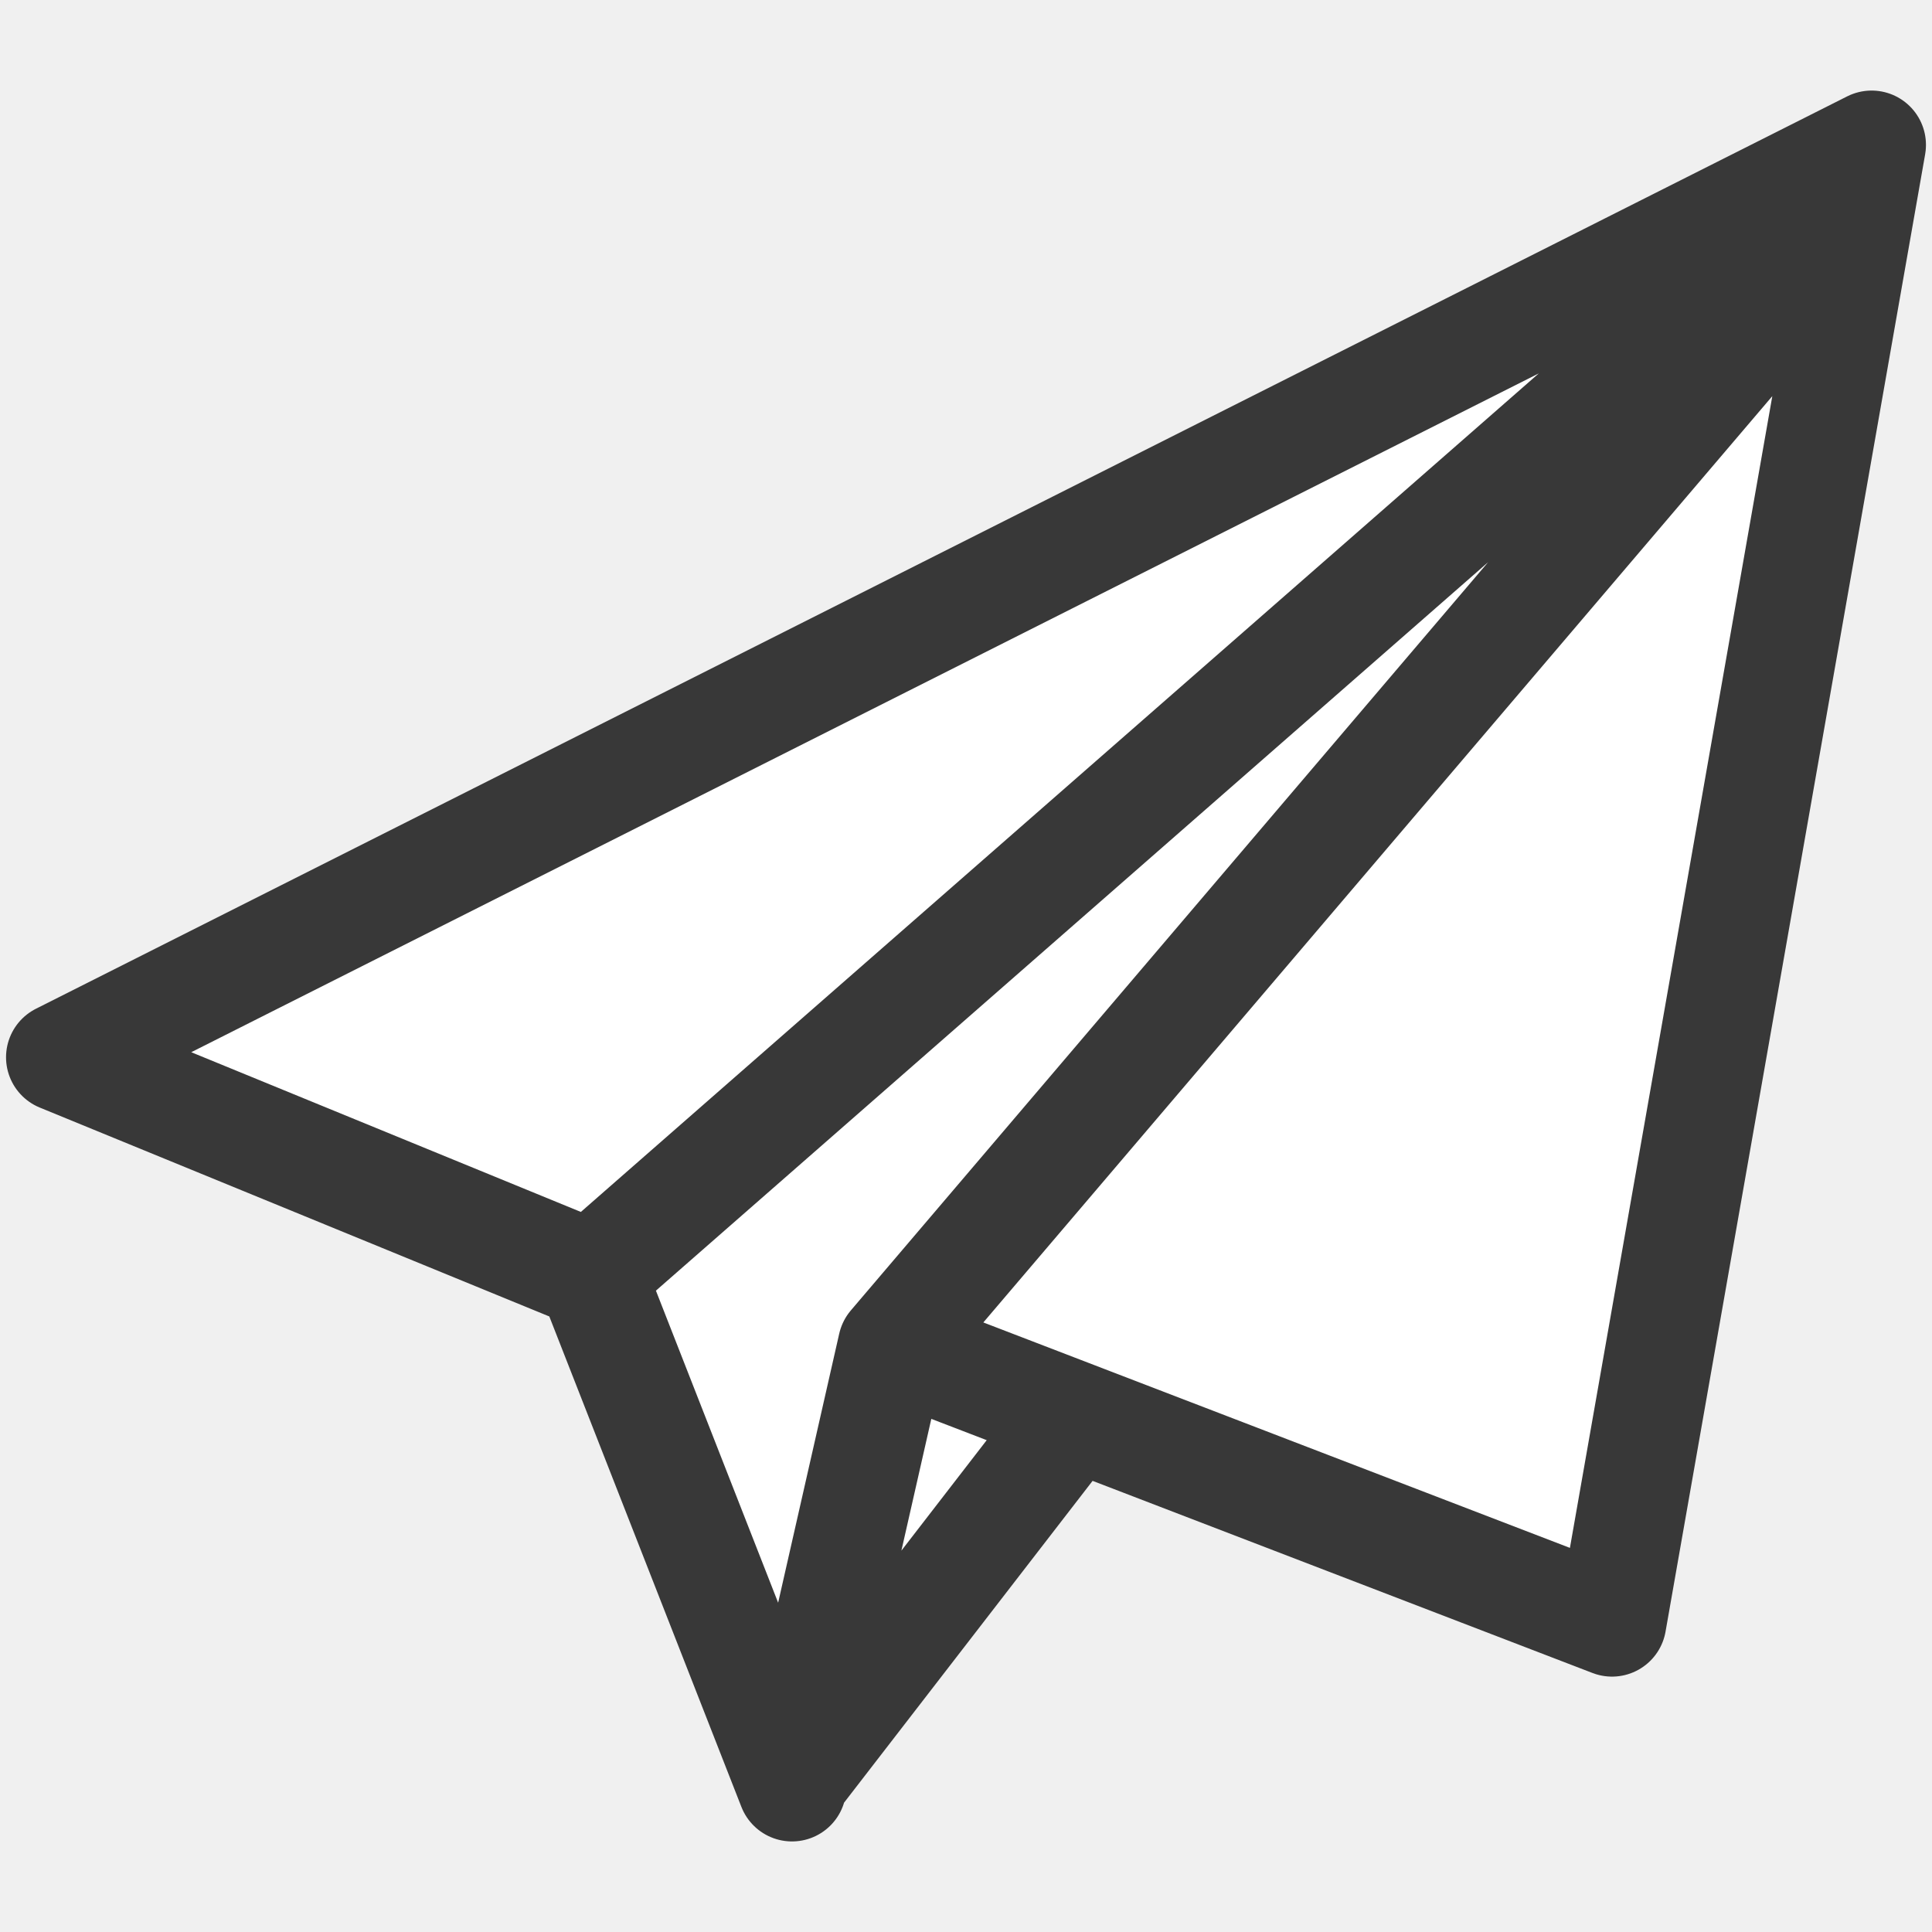
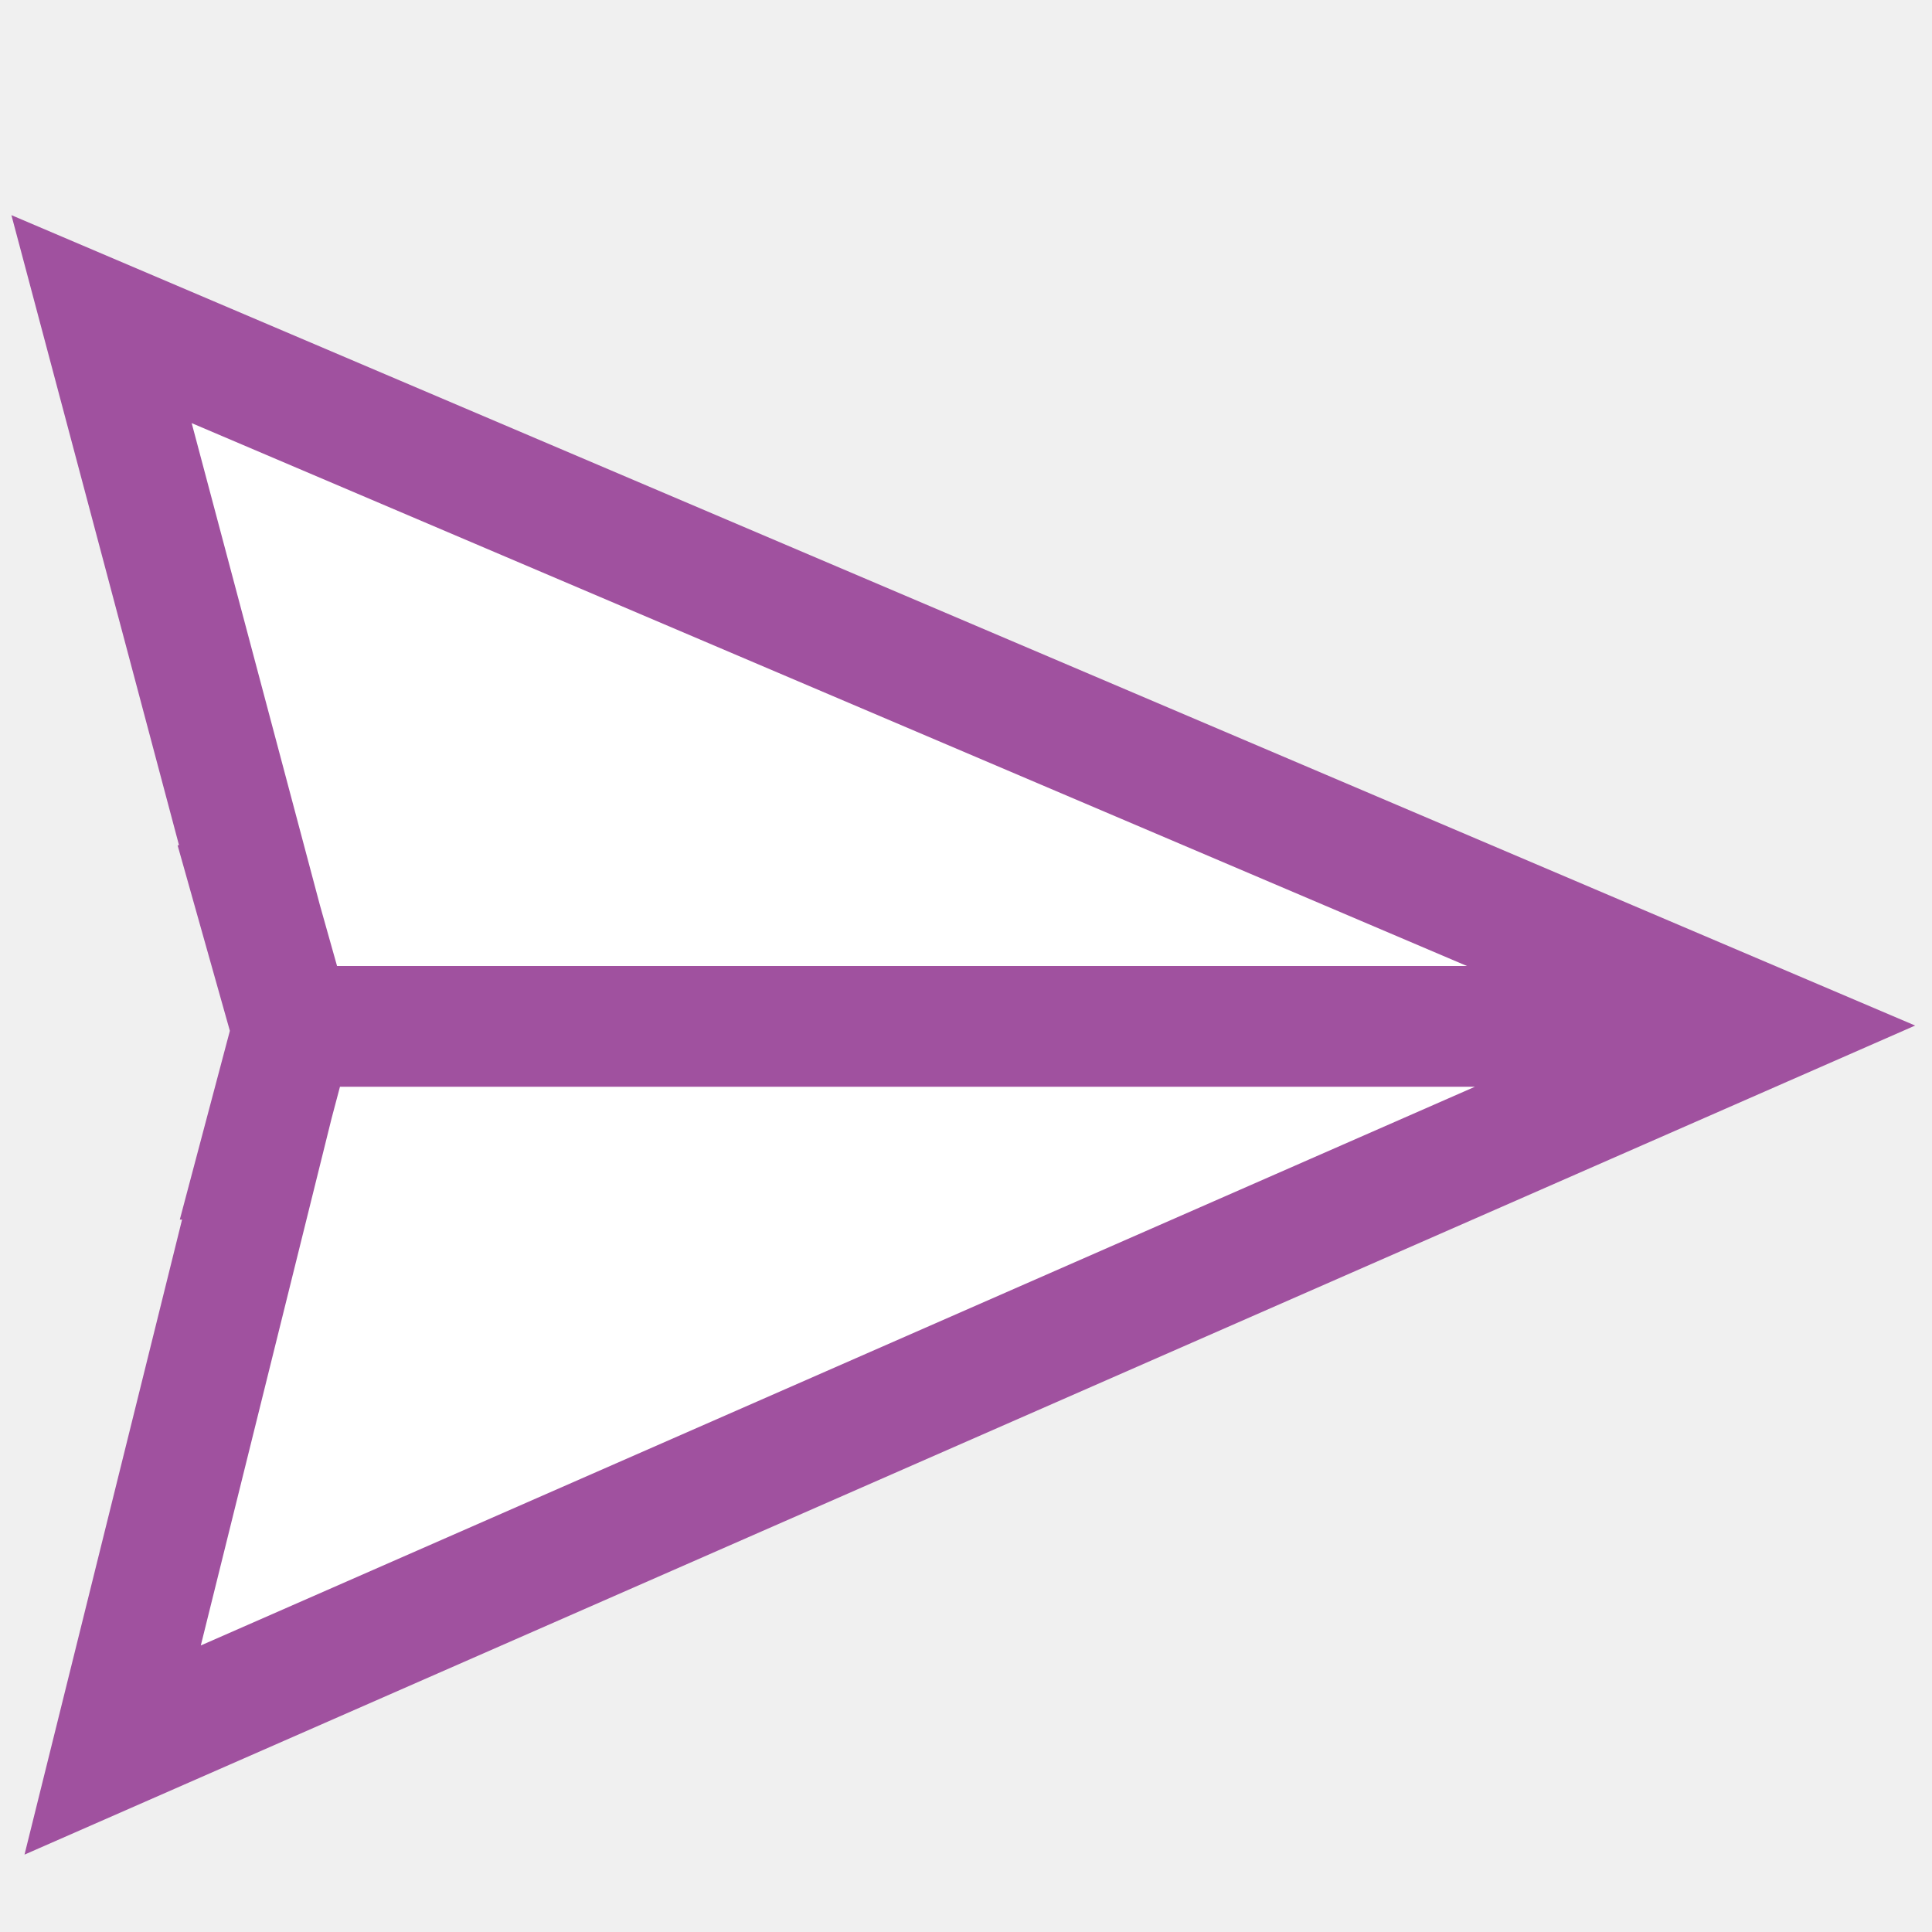
<svg xmlns="http://www.w3.org/2000/svg" version="1.1" id="Layer_1" x="0px" y="0px" width="16px" height="16px" viewBox="0 0 16 16" enable-background="new 0 0 16 16" xml:space="preserve">
  <g id="icon">
-     <polygon points="6.673,14.329 8.708,11.778 7.487,11.29" fill="#FFFFFF" stroke-linejoin="miter" />
-     <polygon points="15.5,1.2 13.35,13.435 7.389,11.144 6.559,14.8 4.897,10.559 0.5,8.756" fill="#FFFFFF" stroke-linejoin="miter" />
-     <path d="M15.5,1.2l-2.15,12.235l-5.961,-2.291L6.559,14.8l-1.661,-4.241L0.5,8.756L15.5,1.2zM4.897,10.559l10.358,-9.067M15.402,1.736l-8.013,9.408M8.855,11.778l-2.296,2.973" fill="none" stroke="#383838" stroke-width="0.9" stroke-linecap="round" stroke-miterlimit="10" stroke-linejoin="round" />
+     <path d="M0.841,2.643L14.6,8.5L0.933,14.493L2.147,9.6l-0.008,0l0.283,-1.067L2.131,7.5l0.002,0L0.841,2.643zM2.5,8.5h11.9" fill="#FFFFFF" stroke="#A0519F" stroke-width="1" stroke-miterlimit="10" />
  </g>
</svg>
